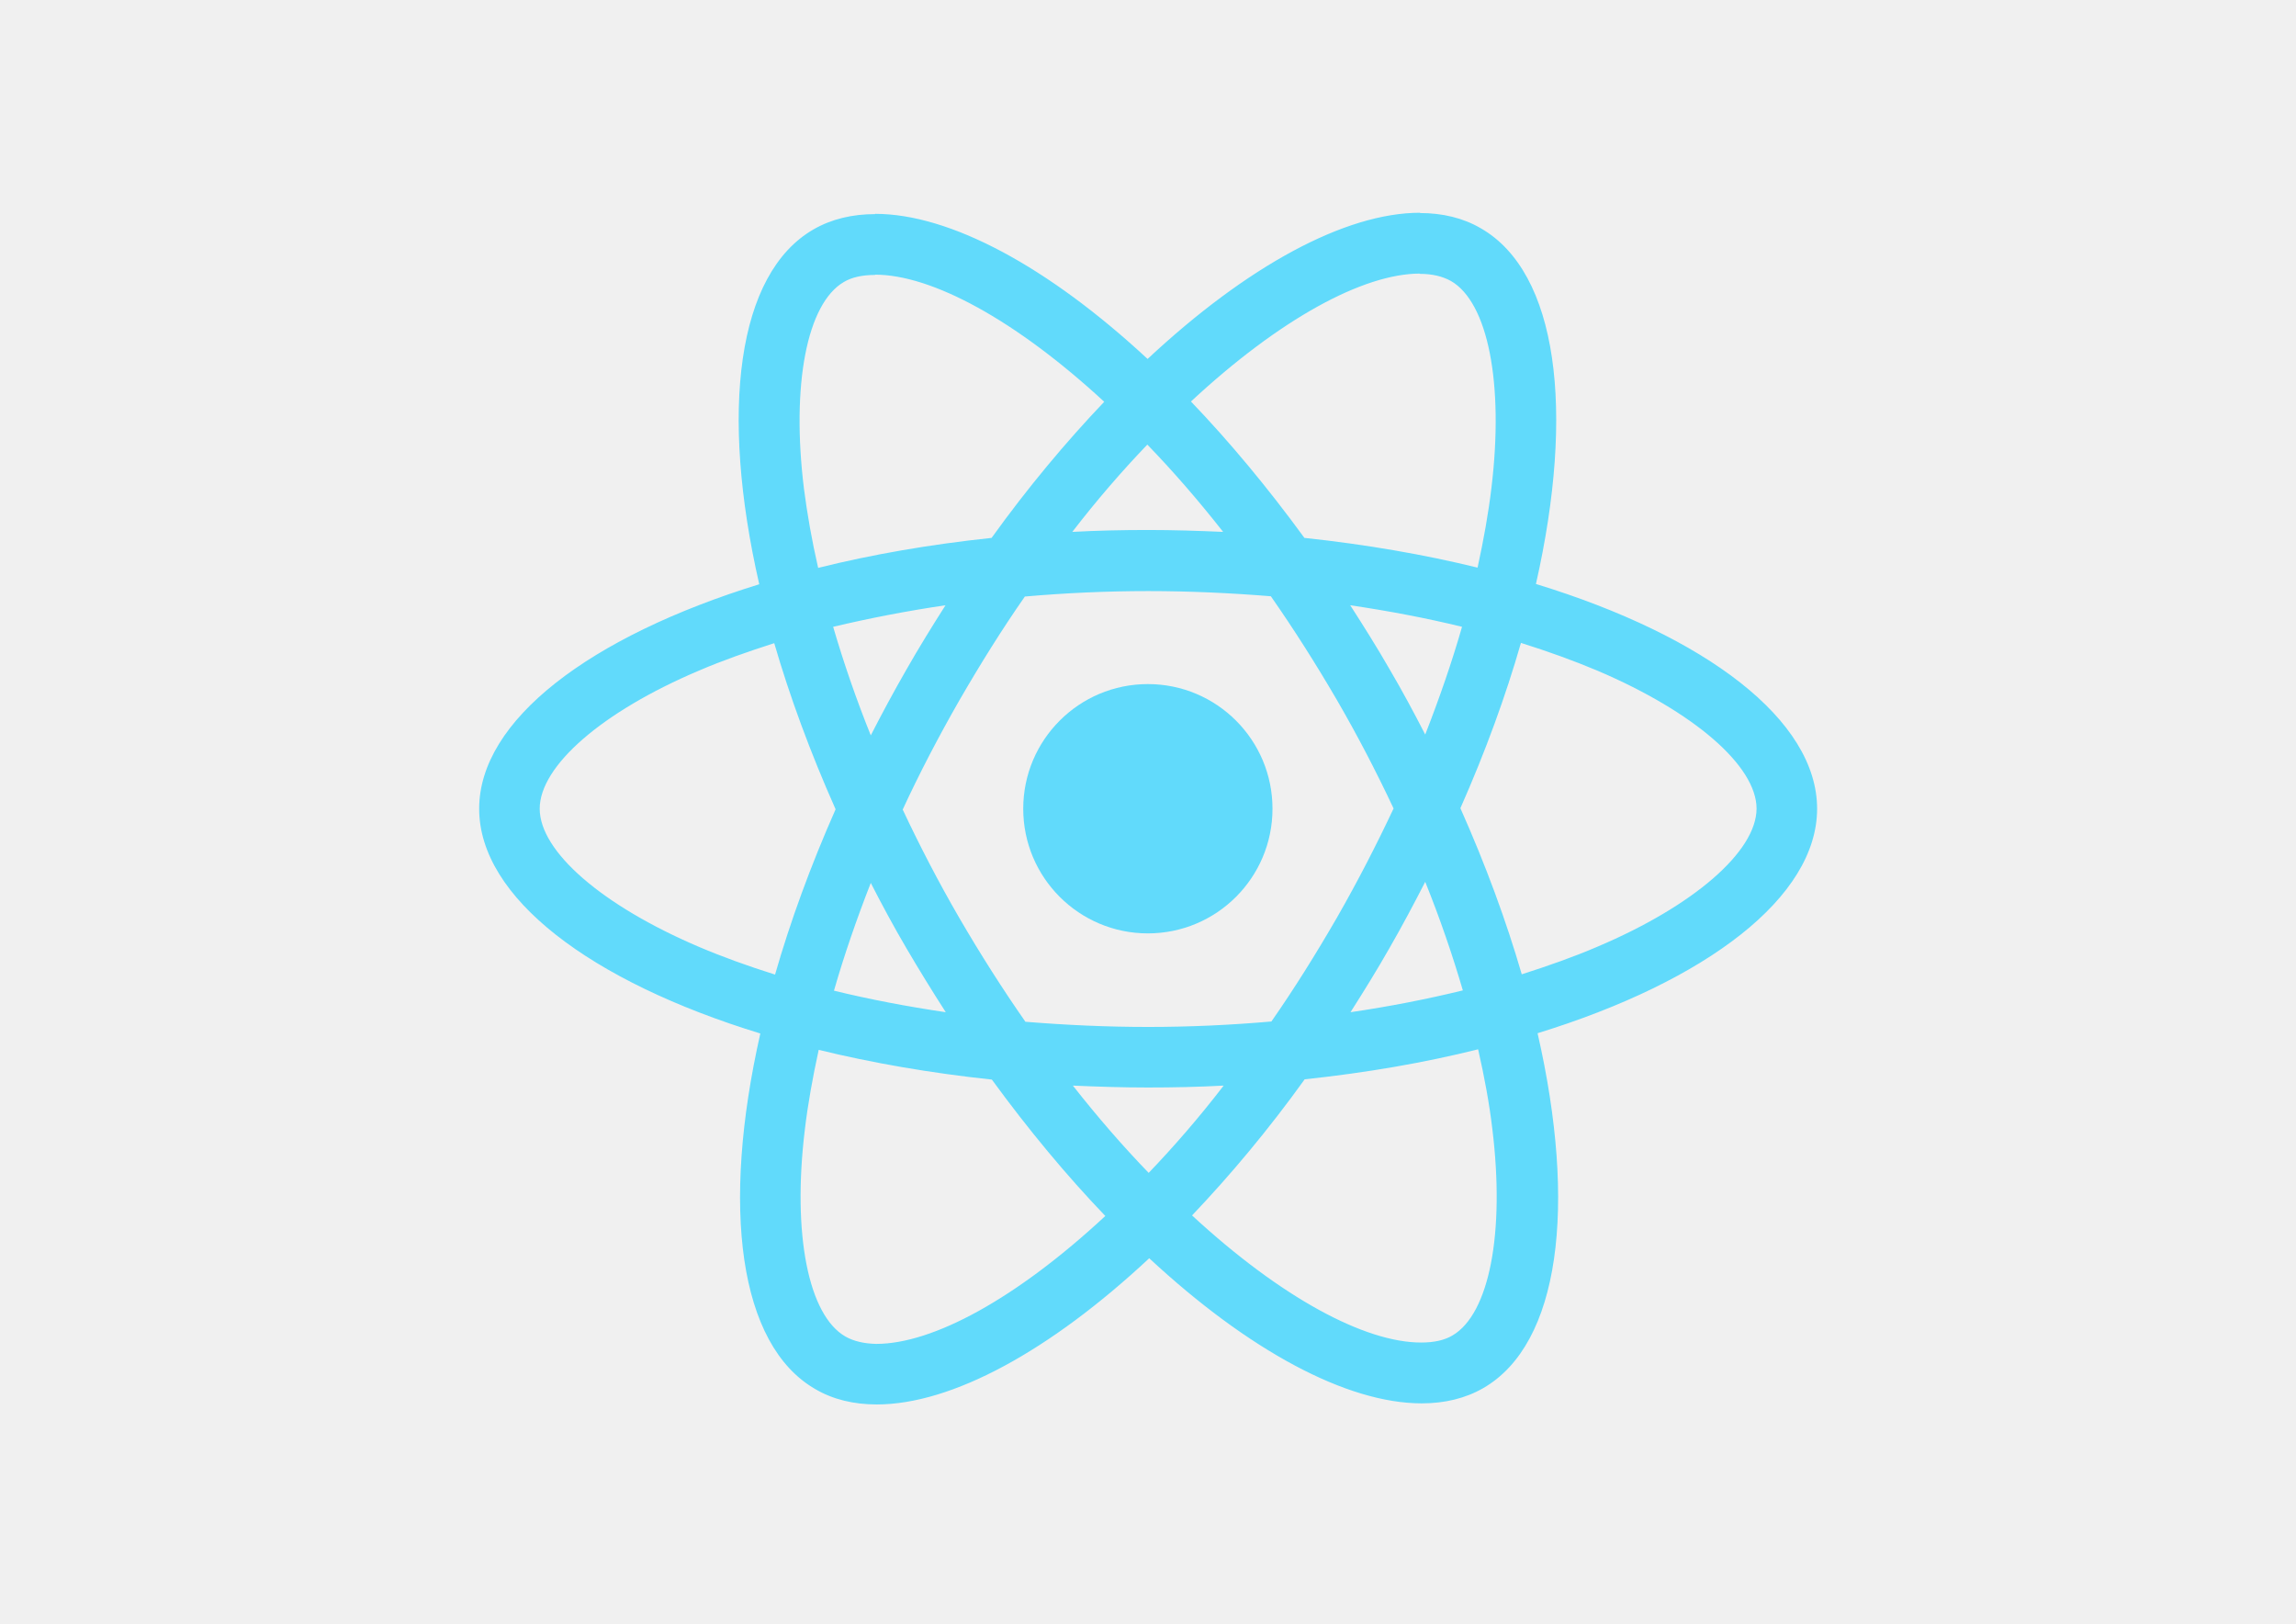
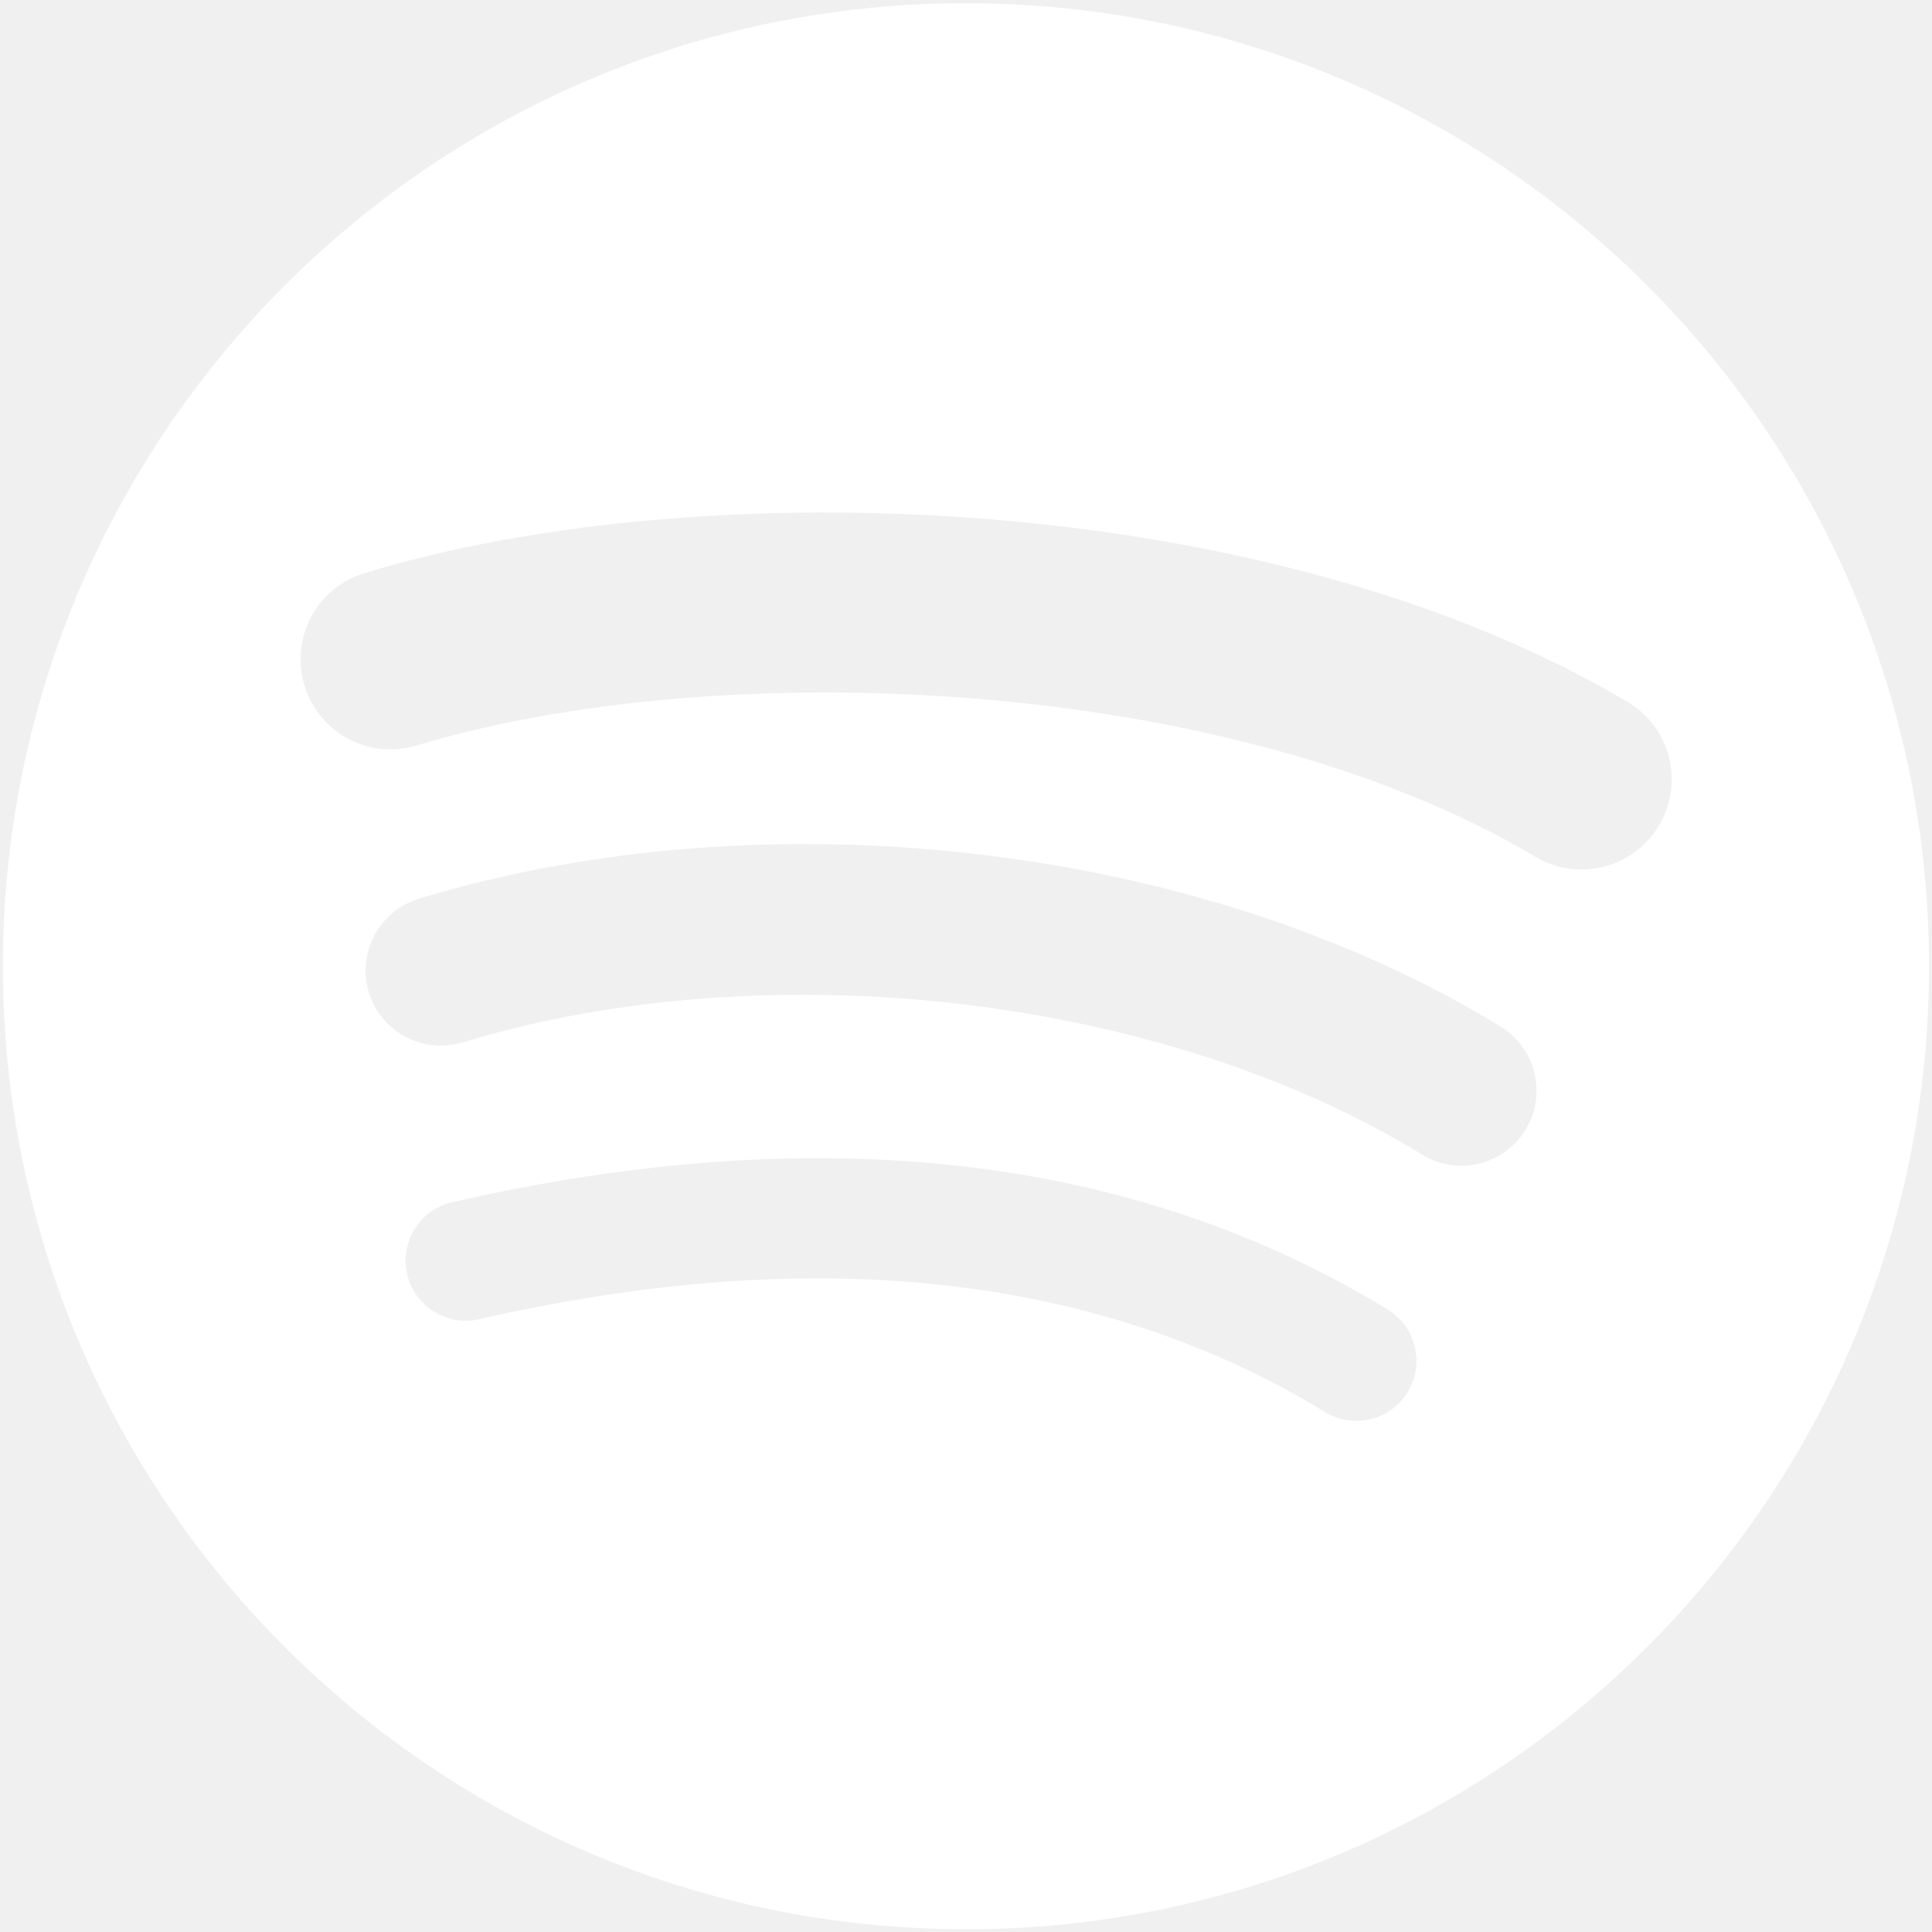
- <svg xmlns="http://www.w3.org/2000/svg" viewBox="0 0 841.9 595.3">
-   <g fill="#61DAFB">
-     <path d="M666.3 296.5c0-32.5-40.7-63.3-103.1-82.4 14.4-63.6 8-114.2-20.2-130.4-6.5-3.8-14.1-5.6-22.4-5.6v22.3c4.6 0 8.3.9 11.4 2.6 13.6 7.8 19.5 37.5 14.9 75.7-1.1 9.4-2.9 19.3-5.1 29.4-19.6-4.8-41-8.5-63.5-10.9-13.5-18.5-27.5-35.3-41.6-50 32.6-30.3 63.2-46.9 84-46.9V78c-27.5 0-63.5 19.6-99.9 53.6-36.4-33.8-72.4-53.2-99.9-53.2v22.3c20.7 0 51.4 16.5 84 46.6-14 14.7-28 31.4-41.3 49.9-22.6 2.4-44 6.1-63.6 11-2.3-10-4-19.7-5.2-29-4.7-38.2 1.1-67.9 14.6-75.8 3-1.8 6.9-2.6 11.5-2.6V78.5c-8.4 0-16 1.8-22.6 5.6-28.1 16.2-34.4 66.7-19.9 130.1-62.2 19.2-102.7 49.9-102.7 82.3 0 32.5 40.7 63.3 103.1 82.4-14.4 63.6-8 114.2 20.2 130.4 6.5 3.8 14.1 5.6 22.5 5.6 27.5 0 63.5-19.6 99.9-53.6 36.4 33.8 72.4 53.2 99.9 53.2 8.4 0 16-1.8 22.6-5.6 28.1-16.2 34.4-66.7 19.9-130.1 62-19.1 102.5-49.9 102.5-82.3zm-130.2-66.7c-3.7 12.9-8.3 26.2-13.5 39.5-4.1-8-8.4-16-13.1-24-4.6-8-9.5-15.8-14.4-23.4 14.2 2.1 27.9 4.7 41 7.9zm-45.8 106.5c-7.8 13.5-15.8 26.3-24.1 38.2-14.9 1.3-30 2-45.2 2-15.1 0-30.2-.7-45-1.9-8.3-11.9-16.4-24.6-24.2-38-7.6-13.1-14.5-26.4-20.8-39.8 6.2-13.4 13.2-26.8 20.7-39.9 7.8-13.5 15.8-26.3 24.1-38.2 14.9-1.3 30-2 45.2-2 15.1 0 30.2.7 45 1.9 8.3 11.9 16.4 24.6 24.2 38 7.6 13.1 14.5 26.4 20.8 39.8-6.3 13.4-13.2 26.8-20.7 39.9zm32.3-13c5.4 13.4 10 26.8 13.8 39.8-13.1 3.2-26.9 5.9-41.2 8 4.9-7.7 9.8-15.6 14.4-23.7 4.6-8 8.9-16.1 13-24.1zM421.2 430c-9.3-9.6-18.6-20.3-27.8-32 9 .4 18.2.7 27.5.7 9.4 0 18.7-.2 27.8-.7-9 11.7-18.3 22.4-27.5 32zm-74.4-58.9c-14.2-2.1-27.9-4.7-41-7.9 3.7-12.9 8.3-26.2 13.5-39.5 4.1 8 8.4 16 13.1 24 4.7 8 9.5 15.8 14.4 23.4zM420.7 163c9.3 9.6 18.6 20.3 27.8 32-9-.4-18.2-.7-27.5-.7-9.4 0-18.7.2-27.8.7 9-11.7 18.3-22.4 27.5-32zm-74 58.9c-4.9 7.7-9.8 15.6-14.4 23.7-4.6 8-8.9 16-13 24-5.4-13.4-10-26.8-13.8-39.8 13.1-3.1 26.9-5.8 41.2-7.9zm-90.5 125.2c-35.4-15.1-58.3-34.9-58.3-50.6 0-15.7 22.9-35.6 58.3-50.6 8.6-3.7 18-7 27.7-10.1 5.7 19.6 13.2 40 22.5 60.9-9.2 20.8-16.6 41.1-22.2 60.6-9.9-3.1-19.3-6.5-28-10.2zM310 490c-13.6-7.8-19.5-37.5-14.9-75.7 1.1-9.4 2.9-19.3 5.1-29.4 19.6 4.8 41 8.5 63.5 10.9 13.5 18.5 27.5 35.3 41.6 50-32.6 30.3-63.2 46.9-84 46.9-4.5-.1-8.3-1-11.3-2.7zm237.2-76.2c4.7 38.2-1.1 67.9-14.6 75.8-3 1.8-6.9 2.6-11.5 2.6-20.7 0-51.4-16.5-84-46.6 14-14.7 28-31.4 41.3-49.9 22.6-2.4 44-6.1 63.6-11 2.3 10.1 4.1 19.8 5.2 29.1zm38.5-66.7c-8.6 3.7-18 7-27.7 10.1-5.7-19.6-13.2-40-22.5-60.9 9.2-20.8 16.6-41.1 22.2-60.6 9.9 3.1 19.3 6.5 28.1 10.2 35.4 15.1 58.3 34.9 58.3 50.6-.1 15.7-23 35.6-58.4 50.6zM320.8 78.4z" />
-     <circle cx="420.9" cy="296.5" r="45.7" />
-     <path d="M520.5 78.1z" />
-   </g>
+ <svg xmlns="http://www.w3.org/2000/svg" height="168px" width="168px" version="1.1" viewBox="0 0 168 168">
+   <path fill="#fff" d="m83.996 0.277c-46.249 0-83.743 37.493-83.743 83.742 0 46.251 37.494 83.741 83.743 83.741 46.254 0 83.744-37.49 83.744-83.741 0-46.246-37.49-83.738-83.745-83.738l0.001-0.004zm38.404 120.78c-1.5 2.46-4.72 3.24-7.18 1.73-19.662-12.01-44.414-14.73-73.564-8.07-2.809 0.64-5.609-1.12-6.249-3.93-0.643-2.81 1.11-5.61 3.926-6.25 31.9-7.291 59.263-4.15 81.337 9.34 2.46 1.51 3.24 4.72 1.73 7.18zm10.25-22.805c-1.89 3.075-5.91 4.045-8.98 2.155-22.51-13.839-56.823-17.846-83.448-9.764-3.453 1.043-7.1-0.903-8.148-4.35-1.04-3.453 0.907-7.093 4.354-8.143 30.413-9.228 68.222-4.758 94.072 11.127 3.07 1.89 4.04 5.91 2.15 8.976v-0.001zm0.88-23.744c-26.99-16.031-71.52-17.505-97.289-9.684-4.138 1.255-8.514-1.081-9.768-5.219-1.254-4.14 1.08-8.513 5.221-9.771 29.581-8.98 78.756-7.245 109.83 11.202 3.73 2.209 4.95 7.016 2.74 10.733-2.2 3.722-7.02 4.949-10.73 2.739z" />
</svg>
